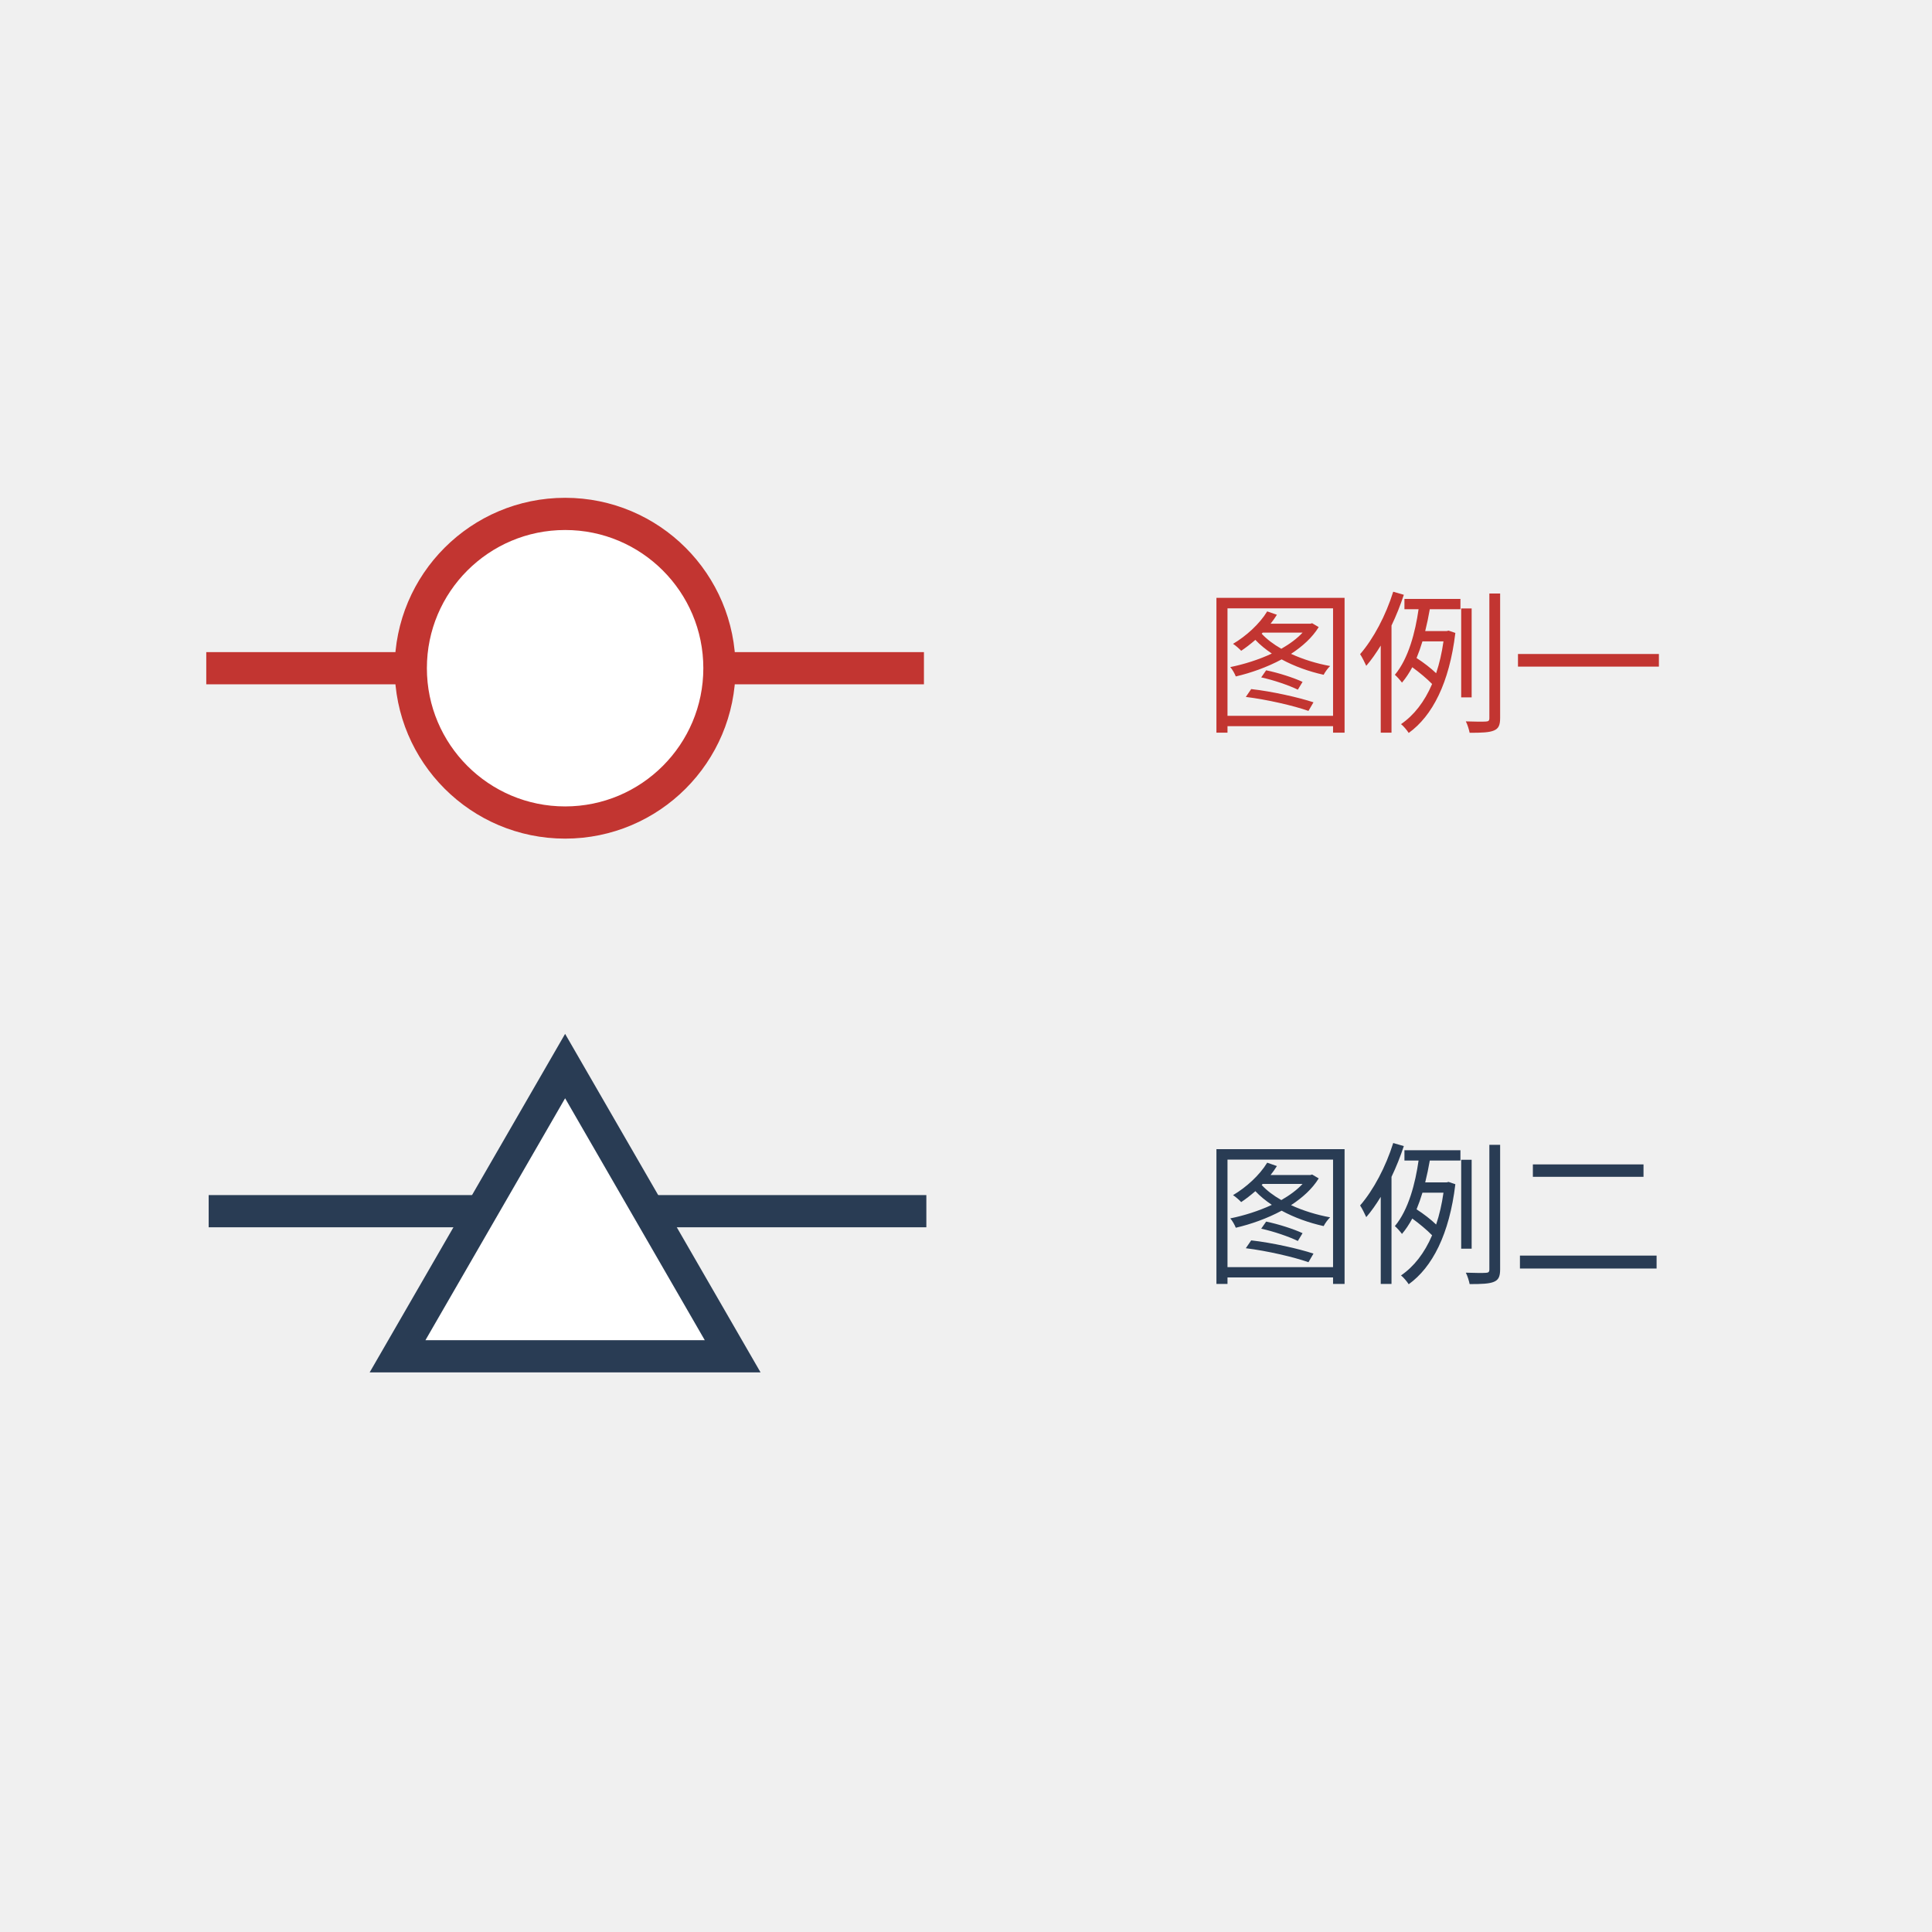
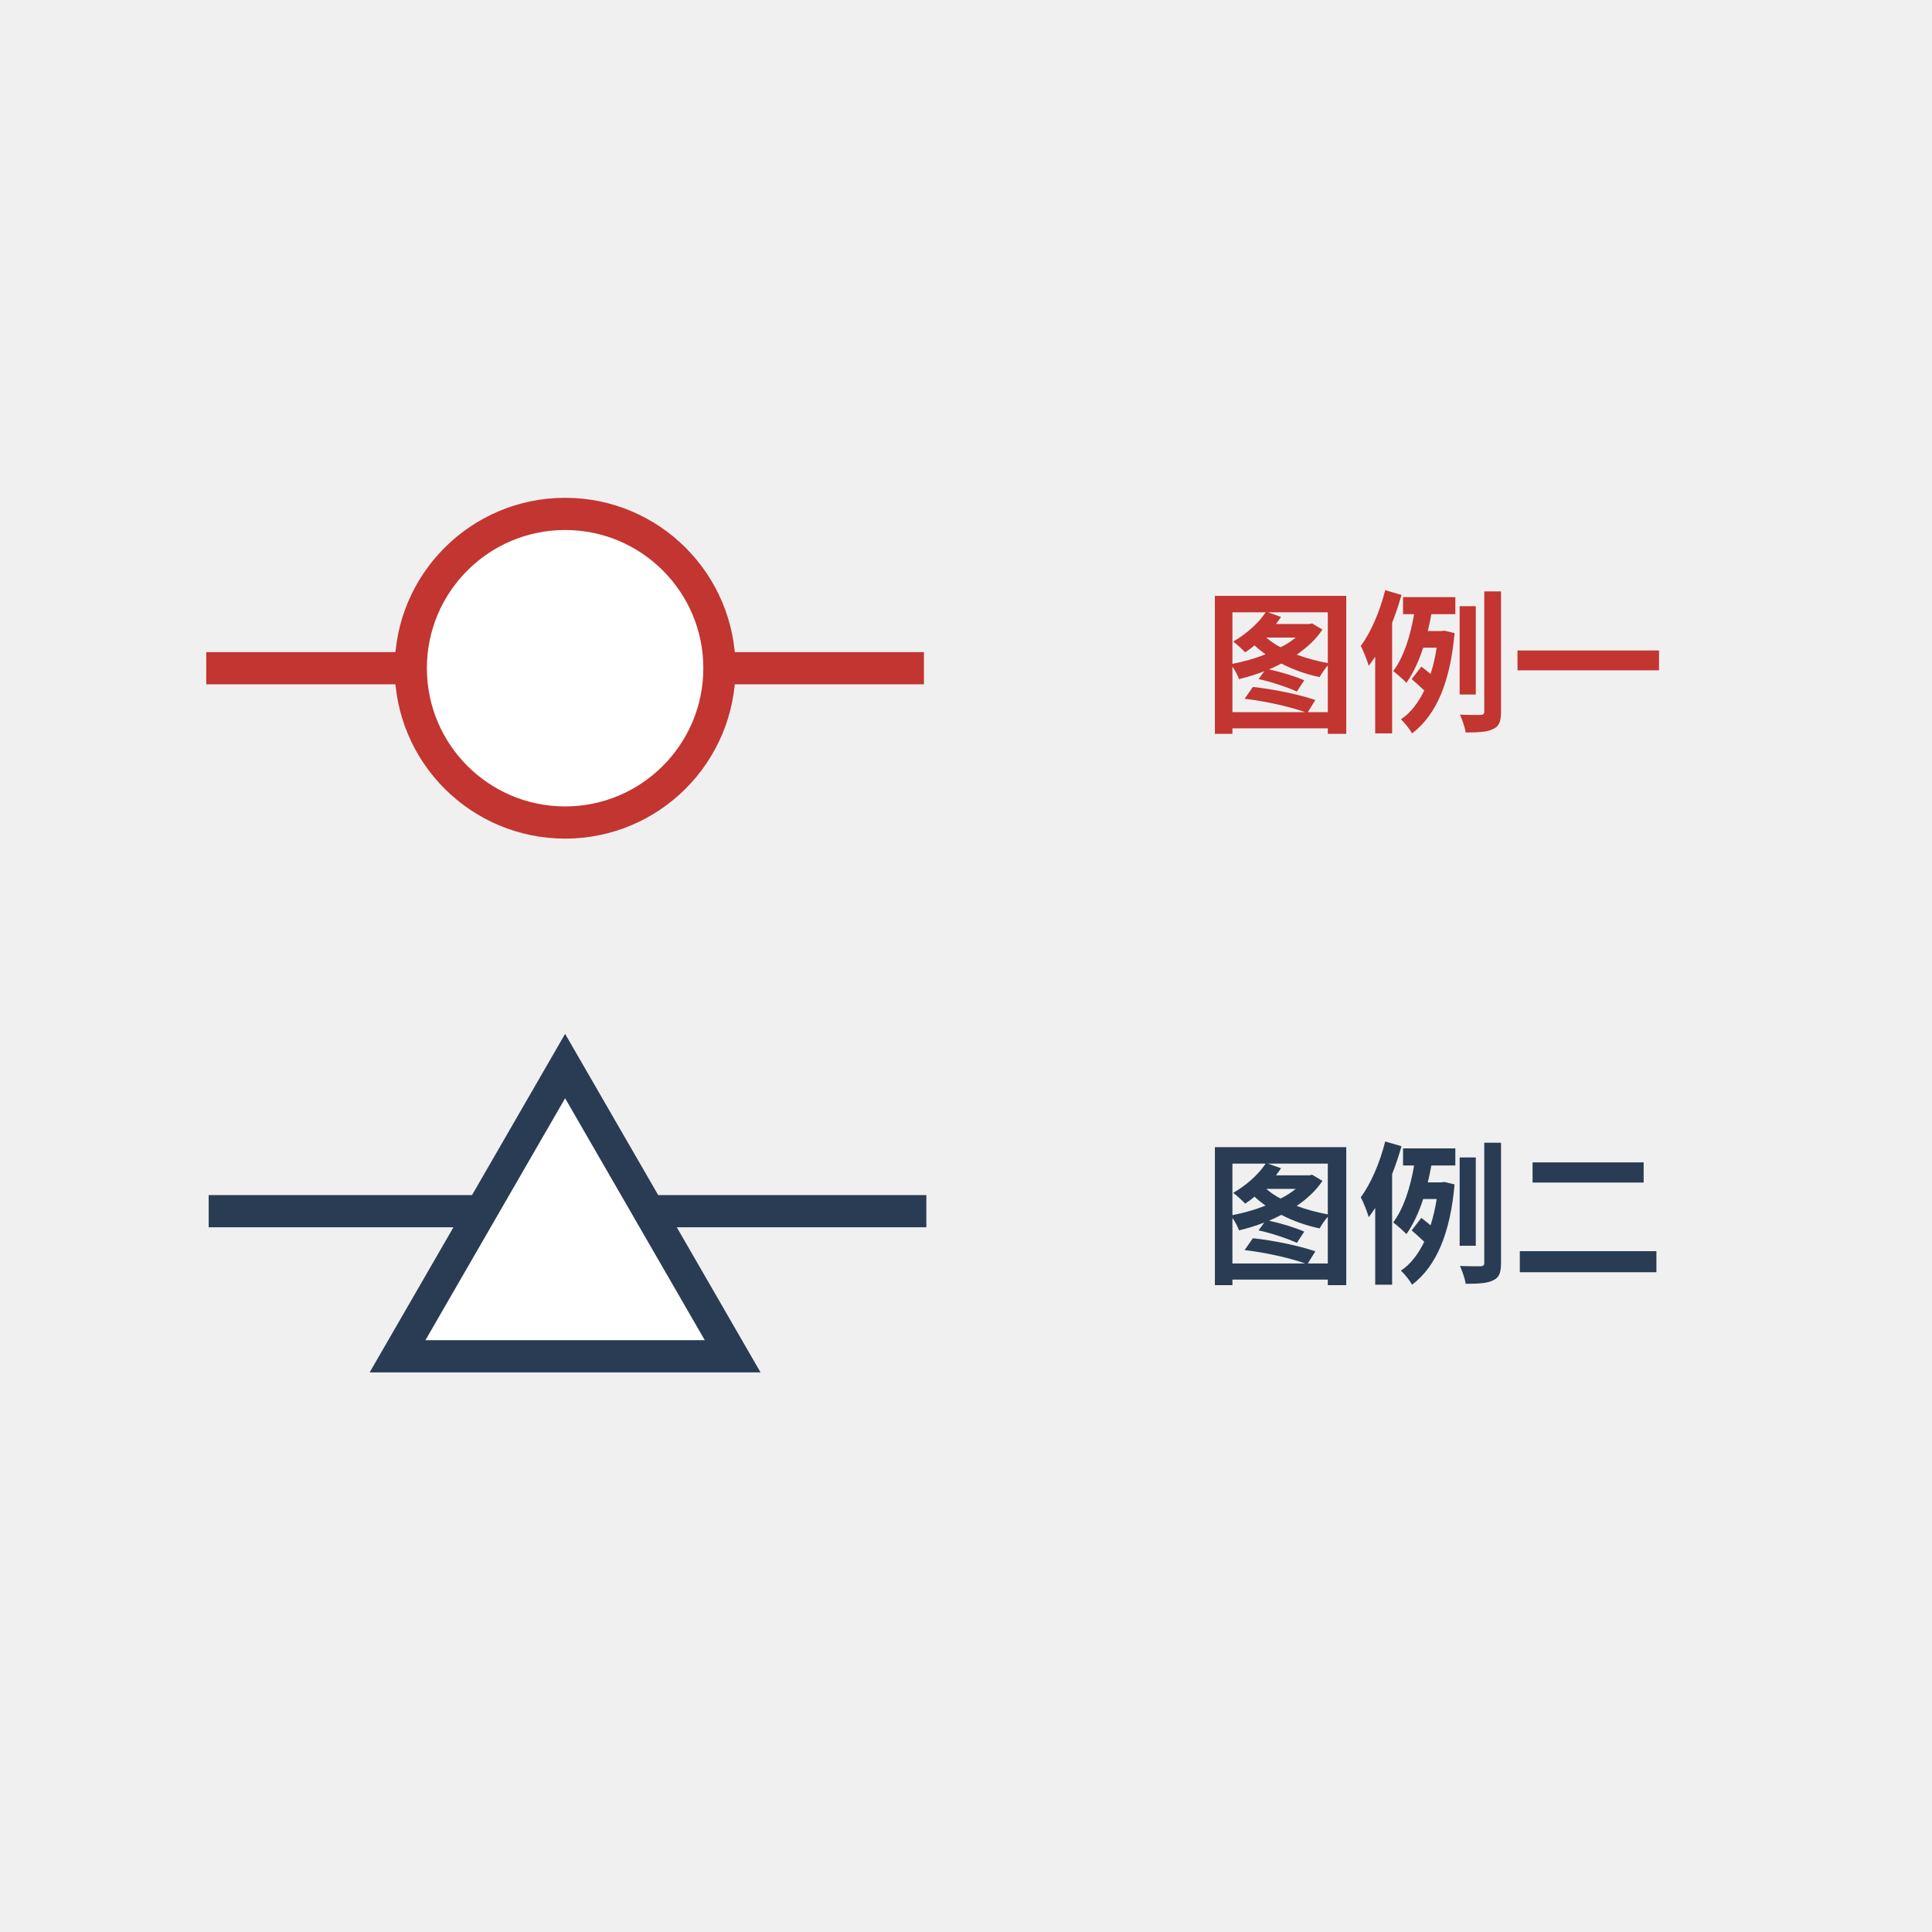
<svg xmlns="http://www.w3.org/2000/svg" version="1.1" id="图层_1" x="0px" y="0px" width="600px" height="600px" viewBox="0 0 600 600" enable-background="new 0 0 600 600" xml:space="preserve">
  <line fill="none" stroke="#293C54" stroke-width="10" stroke-miterlimit="10" x1="64.807" y1="376.145" x2="287.685" y2="376.145" />
-   <line fill="#FFFFFF" stroke="#C23531" stroke-width="10" stroke-miterlimit="10" x1="64.06" y1="207.519" x2="286.938" y2="207.519" />
+   <line fill="none" stroke="#C23531" stroke-width="10" stroke-miterlimit="10" x1="64.06" y1="207.519" x2="286.938" y2="207.519" />
  <path fill="#FFFFFF" stroke="#C23531" stroke-width="10" stroke-miterlimit="10" d="M223.426,207.513  c0,26.448-21.457,47.929-47.919,47.929c-26.47,0-47.935-21.48-47.935-47.929c0-26.451,21.464-47.916,47.935-47.916  C201.969,159.597,223.426,181.062,223.426,207.513z" />
  <polygon fill="#FFFFFF" stroke="#293C54" stroke-width="10" stroke-miterlimit="10" points="175.501,421.211 123.46,421.211   149.48,376.145 175.501,331.075 201.52,376.145 227.539,421.211 " />
-   <text transform="matrix(1 0 0 1 373.7578 223.7012)" fill="#C23531" font-family="'NotoSansCJKsc-Bold-GBpc-EUC-H'" font-size="47.778">图例一</text>
-   <text transform="matrix(1 0 0 1 373.7578 394.9121)" fill="#293C54" font-family="'NotoSansCJKsc-Bold-GBpc-EUC-H'" font-size="47.778">图例二</text>
+   <g enable-background="new    ">
+     <path fill="#C23531" d="M418.094,185.051v42.854h-5.733v-1.72h-29.62v1.72h-5.447v-42.854H418.094z M382.74,190.163v16.005   c3.439-0.669,7.022-1.673,10.271-2.962c-1.242-0.908-2.389-1.816-3.393-2.771c-0.955,0.812-1.959,1.529-2.914,2.15   c-0.86-0.908-2.676-2.58-3.727-3.345c3.869-2.197,7.74-5.542,10.08-9.077H382.74z M412.36,221.169v-14.523   c-0.956,1.099-2.007,2.628-2.532,3.631c-4.156-0.86-8.217-2.293-11.896-4.204c-1.242,0.669-2.531,1.242-3.822,1.815   c3.775,0.812,8.266,2.197,10.941,3.392l-2.293,3.488c-2.819-1.29-7.883-3.01-11.896-3.87l1.768-2.437   c-2.58,1.003-5.256,1.815-7.835,2.437c-0.382-1.099-1.242-2.724-2.054-3.87v14.142h22.598c-4.778-1.72-12.518-3.439-18.824-4.156   l2.58-3.679c6.449,0.669,14.523,2.389,19.396,4.061l-2.341,3.774H412.36z M393.25,197.998c1.242,1.099,2.723,2.15,4.443,3.01   c1.815-0.859,3.344-1.911,4.729-3.01H393.25z M412.36,190.163h-18.585l4.061,1.433c-0.477,0.717-1.002,1.481-1.576,2.198h10.415   l0.812-0.191l3.2,1.911c-1.91,2.962-4.729,5.542-7.979,7.787c3.01,1.146,6.355,2.007,9.651,2.628V190.163z" />
+     <path fill="#C23531" d="M435.248,184.765c-0.812,2.866-1.768,5.78-2.914,8.647v34.35h-5.256v-23.84   c-0.669,1.004-1.338,2.007-2.007,2.867c-0.382-1.386-1.624-4.683-2.483-6.163c3.2-4.3,5.971-10.846,7.596-17.343L435.248,184.765z    M435.726,185.434h16.243v5.303h-7.453c-0.334,1.815-0.668,3.535-1.099,5.255h4.108l0.956-0.143l3.249,0.764   c-1.338,15.098-5.59,25.369-13.187,31.149c-0.765-1.337-2.293-3.296-3.487-4.348c2.962-1.958,5.351-5.063,7.262-8.981   c-1.242-1.194-2.771-2.532-3.918-3.535l3.01-3.87c0.86,0.621,1.863,1.481,2.867,2.294c0.812-2.484,1.434-5.304,1.91-8.17h-4.203   c-1.386,4.252-3.154,8.026-5.208,10.893c-0.86-0.907-2.962-2.771-4.108-3.631c3.201-4.204,5.303-10.702,6.497-17.677h-3.439   V185.434z M458.323,215.675h-5.017v-27.423h5.017V215.675z M466.158,183.665v37.266c0,3.152-0.573,4.586-2.389,5.446   c-1.768,0.955-4.635,1.099-8.6,1.099c-0.191-1.529-1.051-3.966-1.768-5.542c2.771,0.144,5.542,0.096,6.449,0.096   c0.812-0.048,1.1-0.287,1.1-1.099v-37.266H466.158z" />
+     <path fill="#C23531" d="M515.227,202.011v6.163h-43.953v-6.163H515.227z" />
+   </g>
+   <g enable-background="new    ">
+     <path fill="#293C54" d="M418.094,356.262v42.854h-5.733v-1.72h-29.62v1.72h-5.447v-42.854H418.094z M382.74,361.374v16.005   c3.439-0.669,7.022-1.673,10.271-2.962c-1.242-0.908-2.389-1.816-3.393-2.771c-0.955,0.812-1.959,1.529-2.914,2.15   c-0.86-0.908-2.676-2.58-3.727-3.345c3.869-2.197,7.74-5.542,10.08-9.077H382.74z M412.36,392.38v-14.523   c-0.956,1.099-2.007,2.628-2.532,3.631c-4.156-0.86-8.217-2.293-11.896-4.204c-1.242,0.669-2.531,1.242-3.822,1.815   c3.775,0.812,8.266,2.197,10.941,3.392l-2.293,3.488c-2.819-1.29-7.883-3.01-11.896-3.87l1.768-2.437   c-2.58,1.003-5.256,1.815-7.835,2.437c-0.382-1.099-1.242-2.724-2.054-3.87v14.142h22.598c-4.778-1.72-12.518-3.439-18.824-4.156   l2.58-3.679c6.449,0.669,14.523,2.389,19.396,4.061l-2.341,3.774H412.36z M393.25,369.209c1.242,1.099,2.723,2.15,4.443,3.01   c1.815-0.859,3.344-1.911,4.729-3.01H393.25z M412.36,361.374h-18.585l4.061,1.433c-0.477,0.717-1.002,1.481-1.576,2.198h10.415   l0.812-0.191l3.2,1.911c-1.91,2.962-4.729,5.542-7.979,7.787c3.01,1.146,6.355,2.007,9.651,2.628V361.374z" />
+     <path fill="#293C54" d="M435.248,355.976c-0.812,2.866-1.768,5.78-2.914,8.647v34.35h-5.256v-23.84   c-0.669,1.004-1.338,2.007-2.007,2.867c-0.382-1.386-1.624-4.683-2.483-6.163c3.2-4.3,5.971-10.846,7.596-17.343L435.248,355.976z    M435.726,356.645h16.243v5.303h-7.453c-0.334,1.815-0.668,3.535-1.099,5.255h4.108l0.956-0.143l3.249,0.764   c-1.338,15.098-5.59,25.369-13.187,31.149c-0.765-1.337-2.293-3.296-3.487-4.348c2.962-1.958,5.351-5.063,7.262-8.981   c-1.242-1.194-2.771-2.532-3.918-3.535l3.01-3.87c0.86,0.621,1.863,1.481,2.867,2.294c0.812-2.484,1.434-5.304,1.91-8.17h-4.203   c-1.386,4.252-3.154,8.026-5.208,10.893c-0.86-0.907-2.962-2.771-4.108-3.631c3.201-4.204,5.303-10.702,6.497-17.677h-3.439   V356.645z M458.323,386.886h-5.017v-27.423h5.017V386.886z M466.158,354.876v37.266c0,3.152-0.573,4.586-2.389,5.446   c-1.768,0.955-4.635,1.099-8.6,1.099c-0.191-1.529-1.051-3.966-1.768-5.542c2.771,0.144,5.542,0.096,6.449,0.096   c0.812-0.048,1.1-0.287,1.1-1.099v-37.266H466.158z" />
+     <path fill="#293C54" d="M514.414,388.558v6.546H471.99v-6.546H514.414z M510.449,360.991v6.259h-34.494v-6.259H510.449z" />
+   </g>
</svg>
